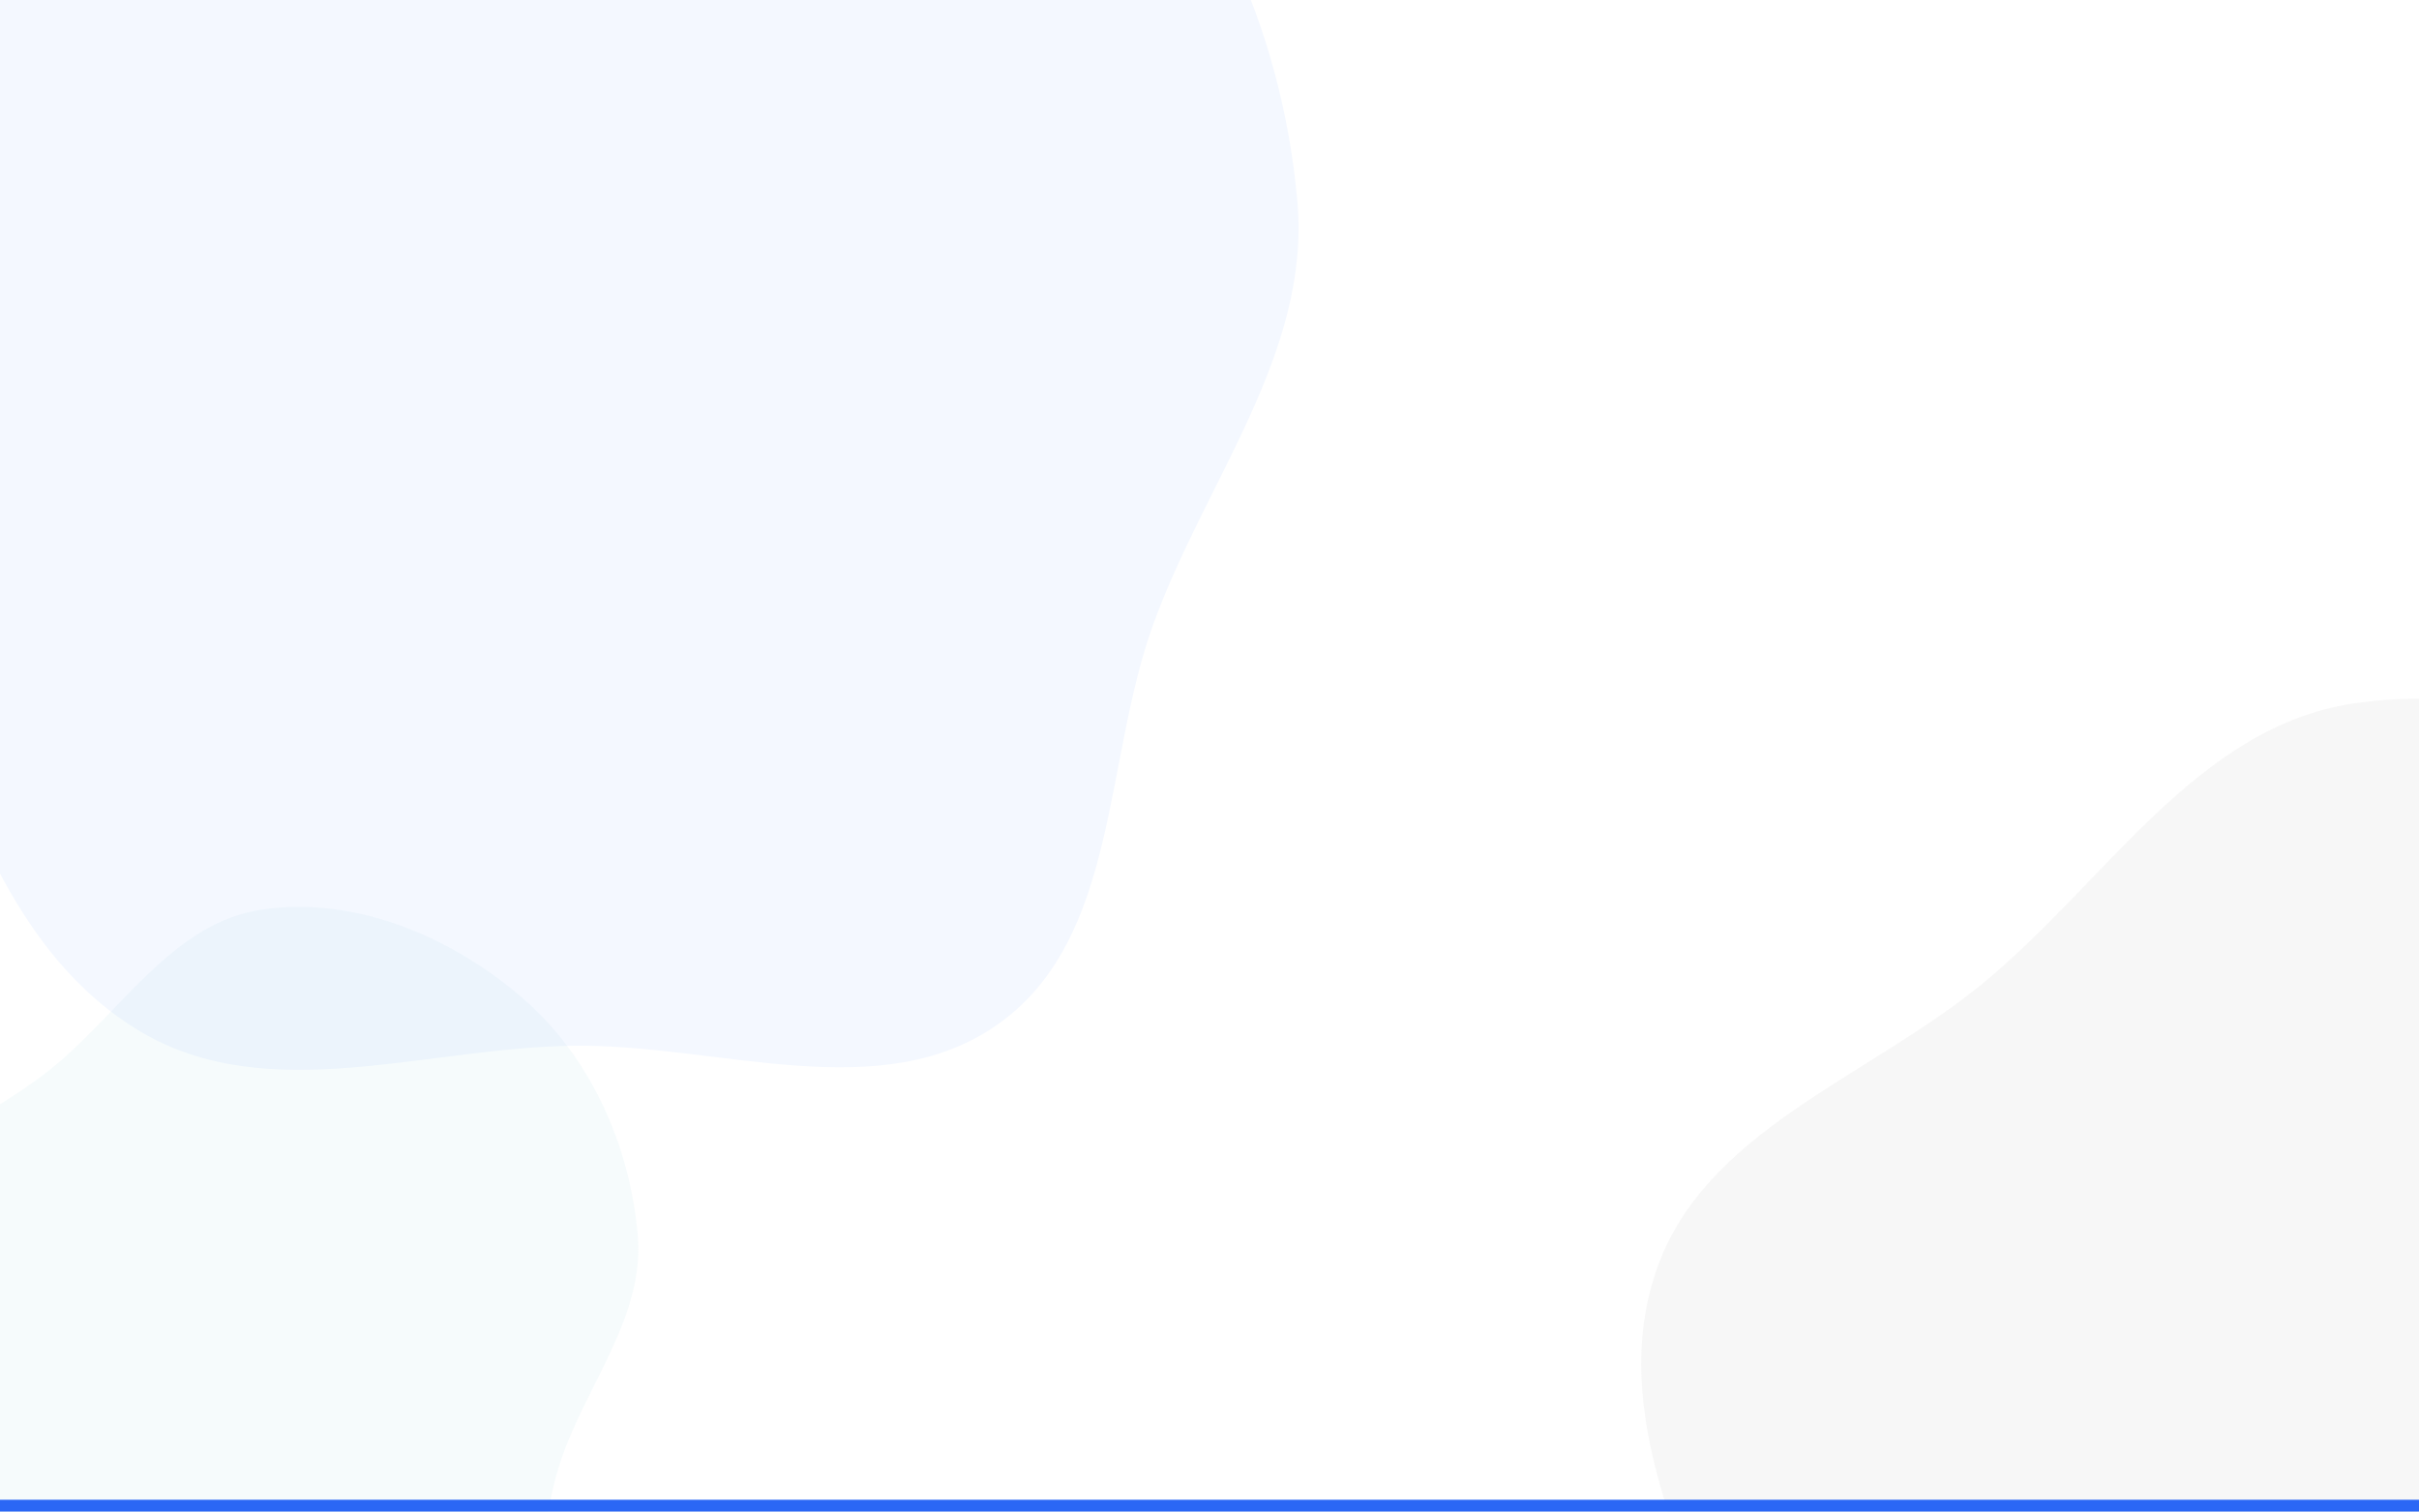
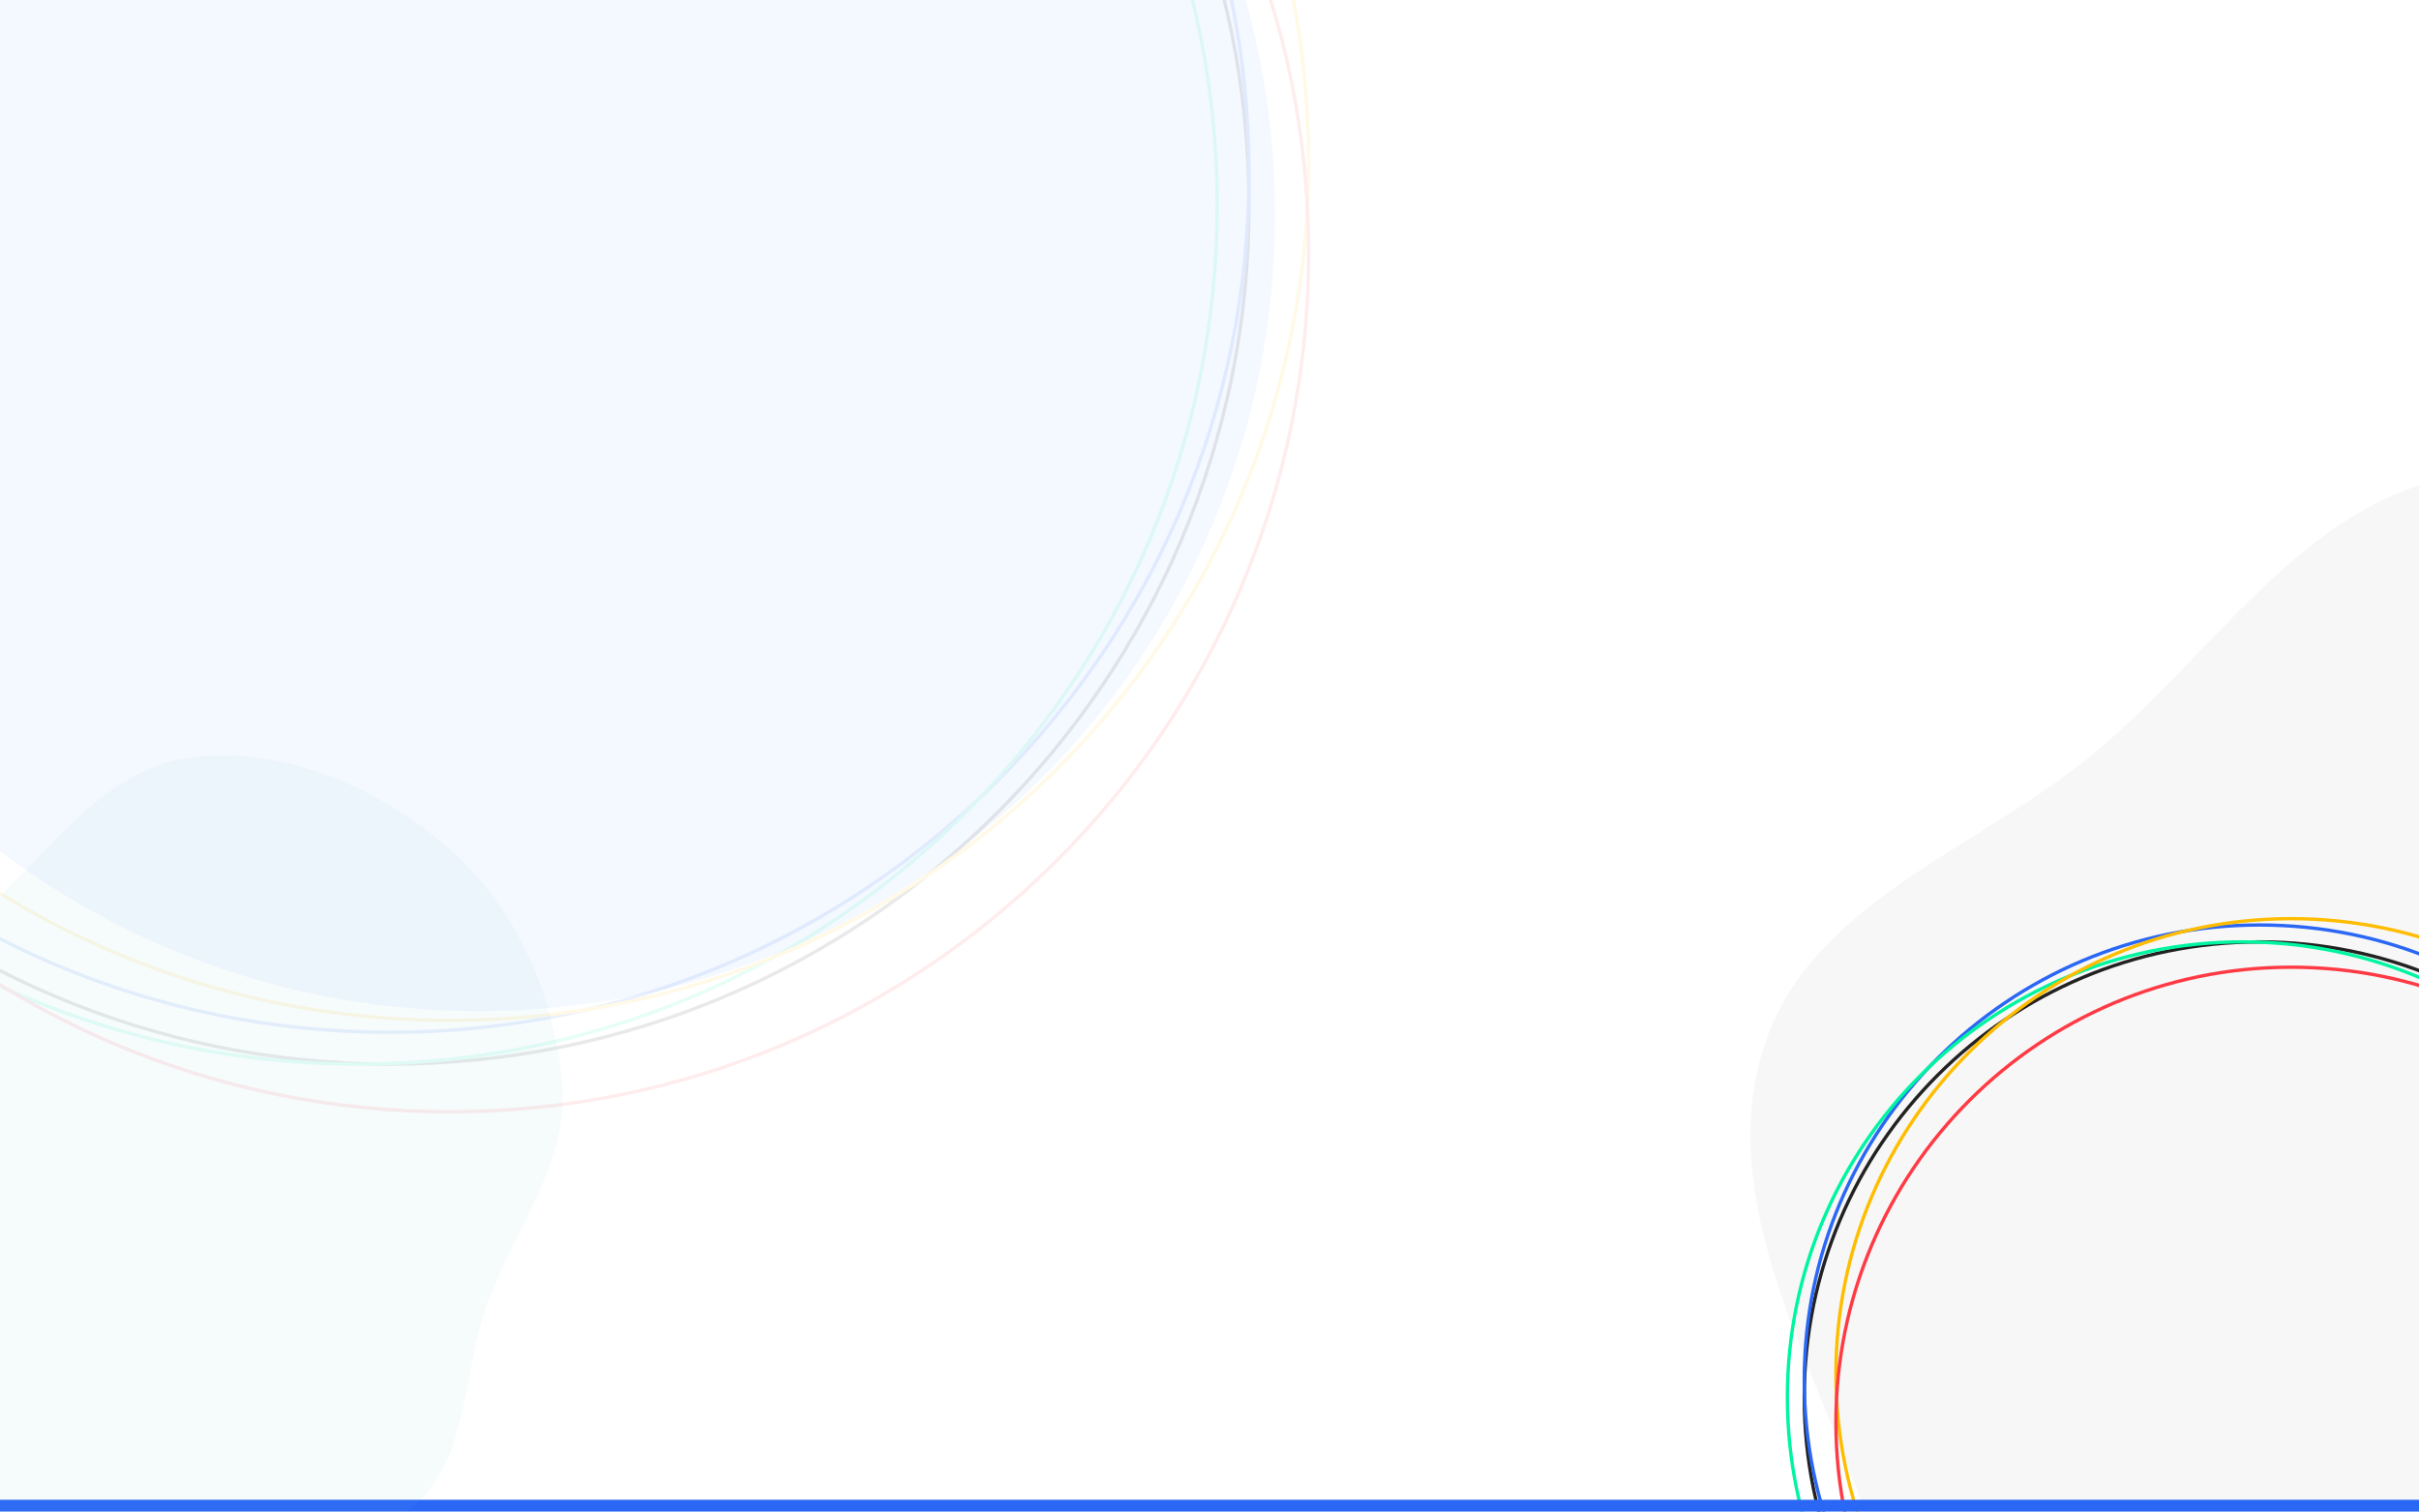
<svg xmlns="http://www.w3.org/2000/svg" width="1440" height="900" viewBox="0 0 1440 900" fill="none">
  <g clip-path="url(#clip0)">
    <rect width="1440" height="900" fill="white" />
-     <path fill-rule="evenodd" clip-rule="evenodd" d="M341.78 -252.92C448.476 -268.749 559.11 -221.872 640.621 -151.264C718.522 -83.784 763.31 17.385 772.313 120.023C780.253 210.556 717.414 286.316 686.497 371.782C656.982 453.375 665.661 557.774 595.485 608.846C525.301 659.923 428.593 621.705 341.78 622.654C253.662 623.617 159.864 659.267 84.011 614.435C6.049 568.357 -21.924 472.999 -54.404 388.496C-88.751 299.137 -139.17 204.295 -108.492 113.613C-77.898 23.178 27.061 -10.939 101.121 -71.225C181.028 -136.271 239.84 -237.796 341.78 -252.92Z" fill="#F4F8FF" />
-     <path fill-rule="evenodd" clip-rule="evenodd" d="M155.92 541.6C211.364 533.376 268.854 557.733 311.211 594.421C351.691 629.483 374.965 682.05 379.643 735.38C383.769 782.421 351.115 821.786 335.05 866.194C319.712 908.589 324.222 962.835 287.756 989.371C251.286 1015.91 201.032 996.053 155.92 996.546C110.131 997.046 61.389 1015.57 21.973 992.275C-18.539 968.333 -33.075 918.786 -49.953 874.878C-67.801 828.448 -94.001 779.168 -78.059 732.05C-62.161 685.06 -7.62 667.333 30.864 636.009C72.387 602.211 102.948 549.459 155.92 541.6Z" fill="#71C5CE" fill-opacity="0.06" />
-     <path fill-rule="evenodd" clip-rule="evenodd" d="M1401.17 418.842C1499.61 404.236 1601.67 447.491 1676.87 512.644C1748.74 574.909 1790.06 668.261 1798.37 762.968C1805.69 846.506 1747.72 916.413 1719.2 995.275C1691.97 1070.56 1699.97 1166.9 1635.23 1214.02C1570.48 1261.15 1481.26 1225.89 1401.17 1226.76C1319.88 1227.65 1233.35 1260.55 1163.37 1219.18C1091.44 1176.66 1065.64 1088.67 1035.67 1010.7C1003.98 928.243 957.469 840.729 985.772 757.054C1014 673.607 1110.83 642.126 1179.15 586.498C1252.87 526.478 1307.13 432.797 1401.17 418.842Z" fill="#A8A8A8" fill-opacity="0.09" />
+     <path fill-rule="evenodd" clip-rule="evenodd" d="M1466.17 282.842C1564.61 268.236 1666.67 311.491 1741.87 376.644C1813.74 438.909 1855.06 532.261 1863.37 626.968C1870.69 710.506 1812.72 780.413 1784.2 859.275C1756.97 934.563 1764.97 1030.9 1700.23 1078.02C1635.48 1125.15 1546.26 1089.89 1466.17 1090.76C1384.88 1091.65 1298.35 1124.55 1228.37 1083.18C1156.44 1040.66 1130.64 952.671 1100.67 874.697C1068.98 792.243 1022.47 704.729 1050.77 621.054C1079 537.607 1175.83 506.126 1244.15 450.498C1317.87 390.478 1372.13 296.797 1466.17 282.842Z" fill="#A8A8A8" fill-opacity="0.09" />
+     <circle cx="1345.1" cy="831.872" r="271.049" stroke="#222222" stroke-width="2" />
+     <circle cx="1345.1" cy="821.819" r="271.049" stroke="#2B67F5" stroke-width="2" />
+     <circle cx="1335.05" cy="831.872" r="271.049" stroke="#00F5A0" stroke-width="2" />
+     <circle cx="1363.95" cy="818.049" r="271.049" stroke="#FFBD00" stroke-width="2" />
+     <circle cx="1363.95" cy="846.951" r="271.049" stroke="#FF3A44" stroke-width="2" />
    <rect y="893" width="1453" height="33" fill="#2B67F5" />
+     <circle cx="285" cy="128" r="474" fill="#F4F8FF" />
+     <g opacity="0.1">
+       <circle cx="232.218" cy="122.317" r="511.288" stroke="#222222" stroke-width="2" />
+       <circle cx="232.218" cy="103.387" r="511.288" stroke="#2B67F5" stroke-width="2" />
+       <circle cx="213.288" cy="122.317" r="511.288" stroke="#00F5A0" stroke-width="2" />
+       <circle cx="267.712" cy="96.288" r="511.288" stroke="#FFBD00" stroke-width="2" />
+       <circle cx="267.712" cy="150.712" r="511.288" stroke="#FF3A44" stroke-width="2" />
+     </g>
+     <path fill-rule="evenodd" clip-rule="evenodd" d="M110.92 451.6C166.364 443.376 223.854 467.733 266.211 504.421C306.691 539.483 329.965 592.05 334.643 645.38C338.769 692.421 306.115 731.786 290.05 776.194C274.712 818.589 279.222 872.835 242.756 899.371C206.286 925.911 156.032 906.053 110.92 906.546C65.131 907.046 16.389 925.57 -23.027 902.275C-63.539 878.333 -78.075 828.786 -94.953 784.878C-112.801 738.448 -139.001 689.168 -123.059 642.05C-107.161 595.06 -52.62 577.333 -14.136 546.009C27.387 512.211 57.948 459.459 110.92 451.6Z" fill="#71C5CE" fill-opacity="0.06" />
  </g>
  <defs>
    <clipPath id="clip0">
      <rect width="1440" height="900" fill="white" />
    </clipPath>
  </defs>
</svg>
